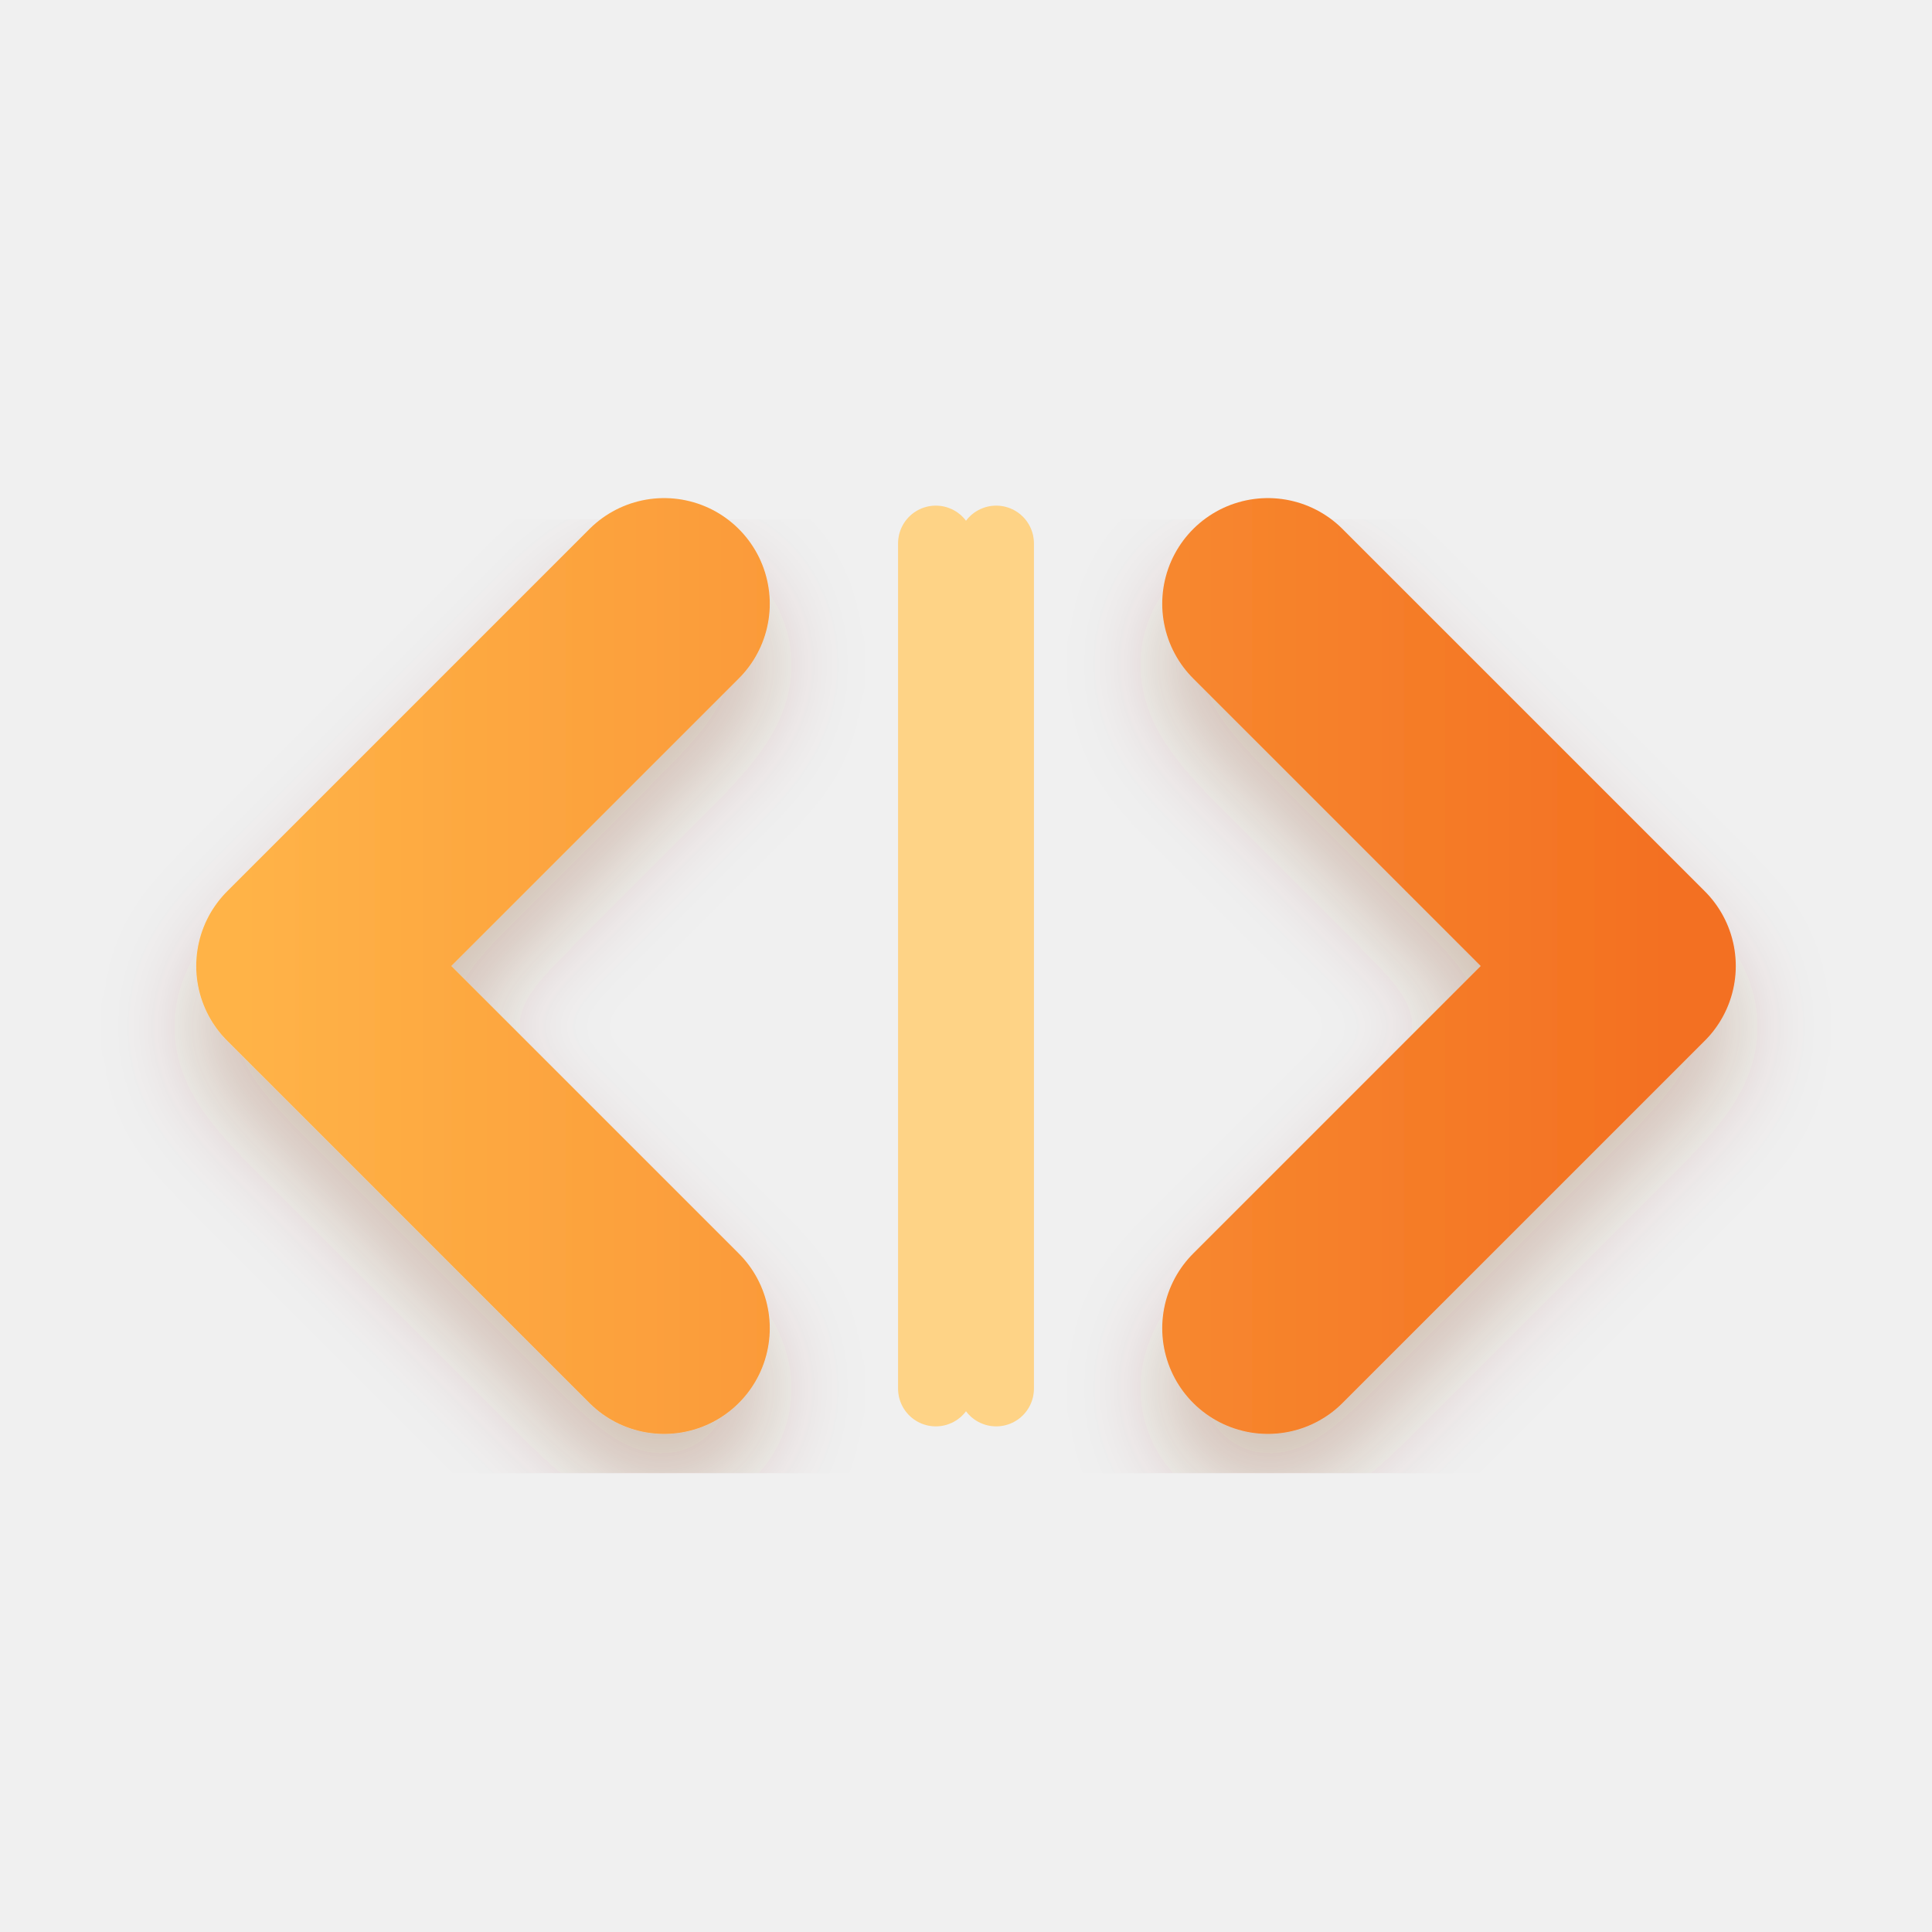
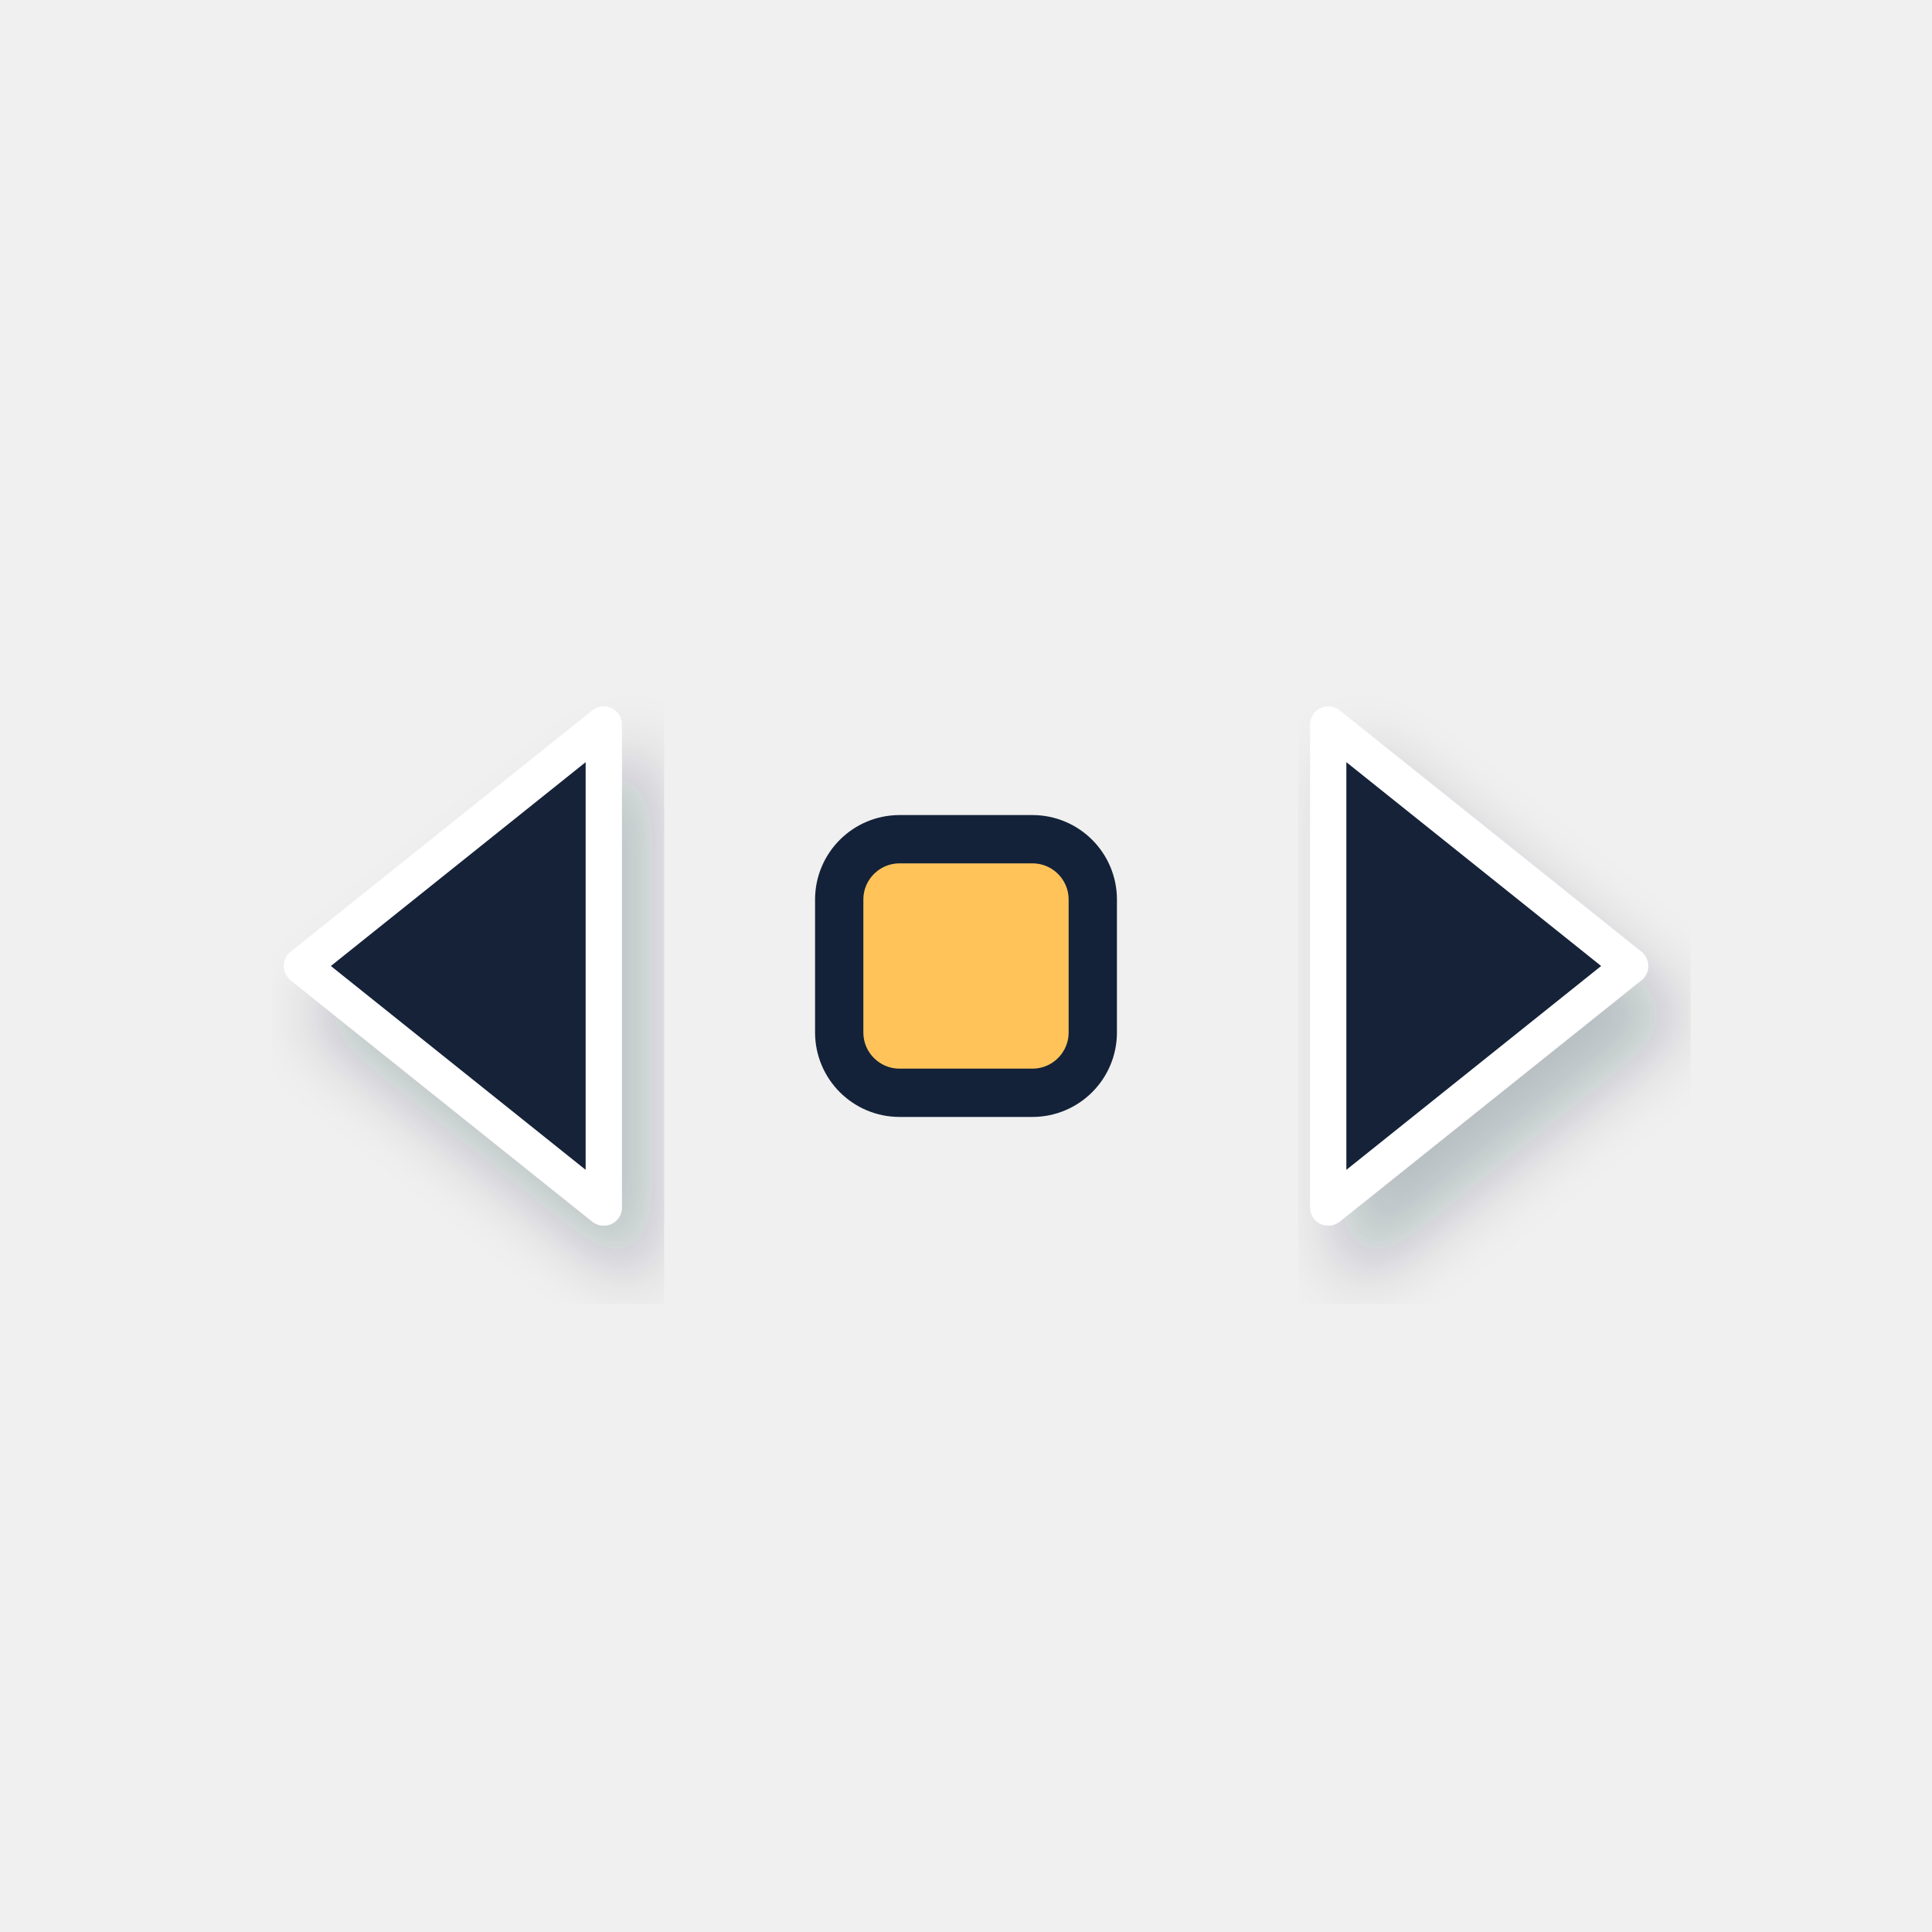
<svg xmlns="http://www.w3.org/2000/svg" viewBox="0 0 64 64" role="img" aria-label="Horizontal resize icon">
  <defs>
-     <linearGradient id="resizeHStroke" x1="8" y1="32" x2="56" y2="32" gradientUnits="userSpaceOnUse">
-       <stop offset="0" stop-color="#ffb347" />
-       <stop offset="1" stop-color="#f36f21" />
-     </linearGradient>
-     <filter id="softShadow" x="-20%" y="-20%" width="140%" height="140%">
-       <feDropShadow dx="0" dy="2" stdDeviation="1.5" flood-color="#7a3000" flood-opacity=".25" />
+     <filter id="shadow" x="-20%" y="-20%" width="140%" height="140%">
+       <feDropShadow dx="1" dy="1.6" stdDeviation="1.1" flood-color="#102238" flood-opacity=".24" />
    </filter>
+     <style>.line{fill:none;stroke:#132238;stroke-width:5.2;stroke-linecap:round;stroke-linejoin:round;filter:url(#shadow)}.head{fill:#132238;stroke:#ffffff;stroke-width:1.2;stroke-linejoin:round;filter:url(#shadow)}.node{fill:#ffc35a;stroke:#132238;stroke-width:1.6}</style>
  </defs>
-   <path d="M10 32h44" fill="none" stroke="url(#resizeHStroke)" stroke-width="7" stroke-linecap="round" filter="url(#softShadow)" />
-   <path d="M10 32 22 20M10 32l12 12M54 32 42 20M54 32 42 44" fill="none" stroke="url(#resizeHStroke)" stroke-width="7" stroke-linecap="round" stroke-linejoin="round" filter="url(#softShadow)" />
-   <path d="M31 18v28M33 18v28" fill="none" stroke="#ffcf7a" stroke-width="2.5" stroke-linecap="round" opacity=".9" />
+   <path class="line" d="M17 32h30" />
+   <path class="head" d="M10 32l10-8v16z" />
+   <path class="head" d="M54 32l-10-8v16z" />
+   <rect x="27.8" y="27.8" width="8.4" height="8.4" rx="2" class="node" />
</svg>
